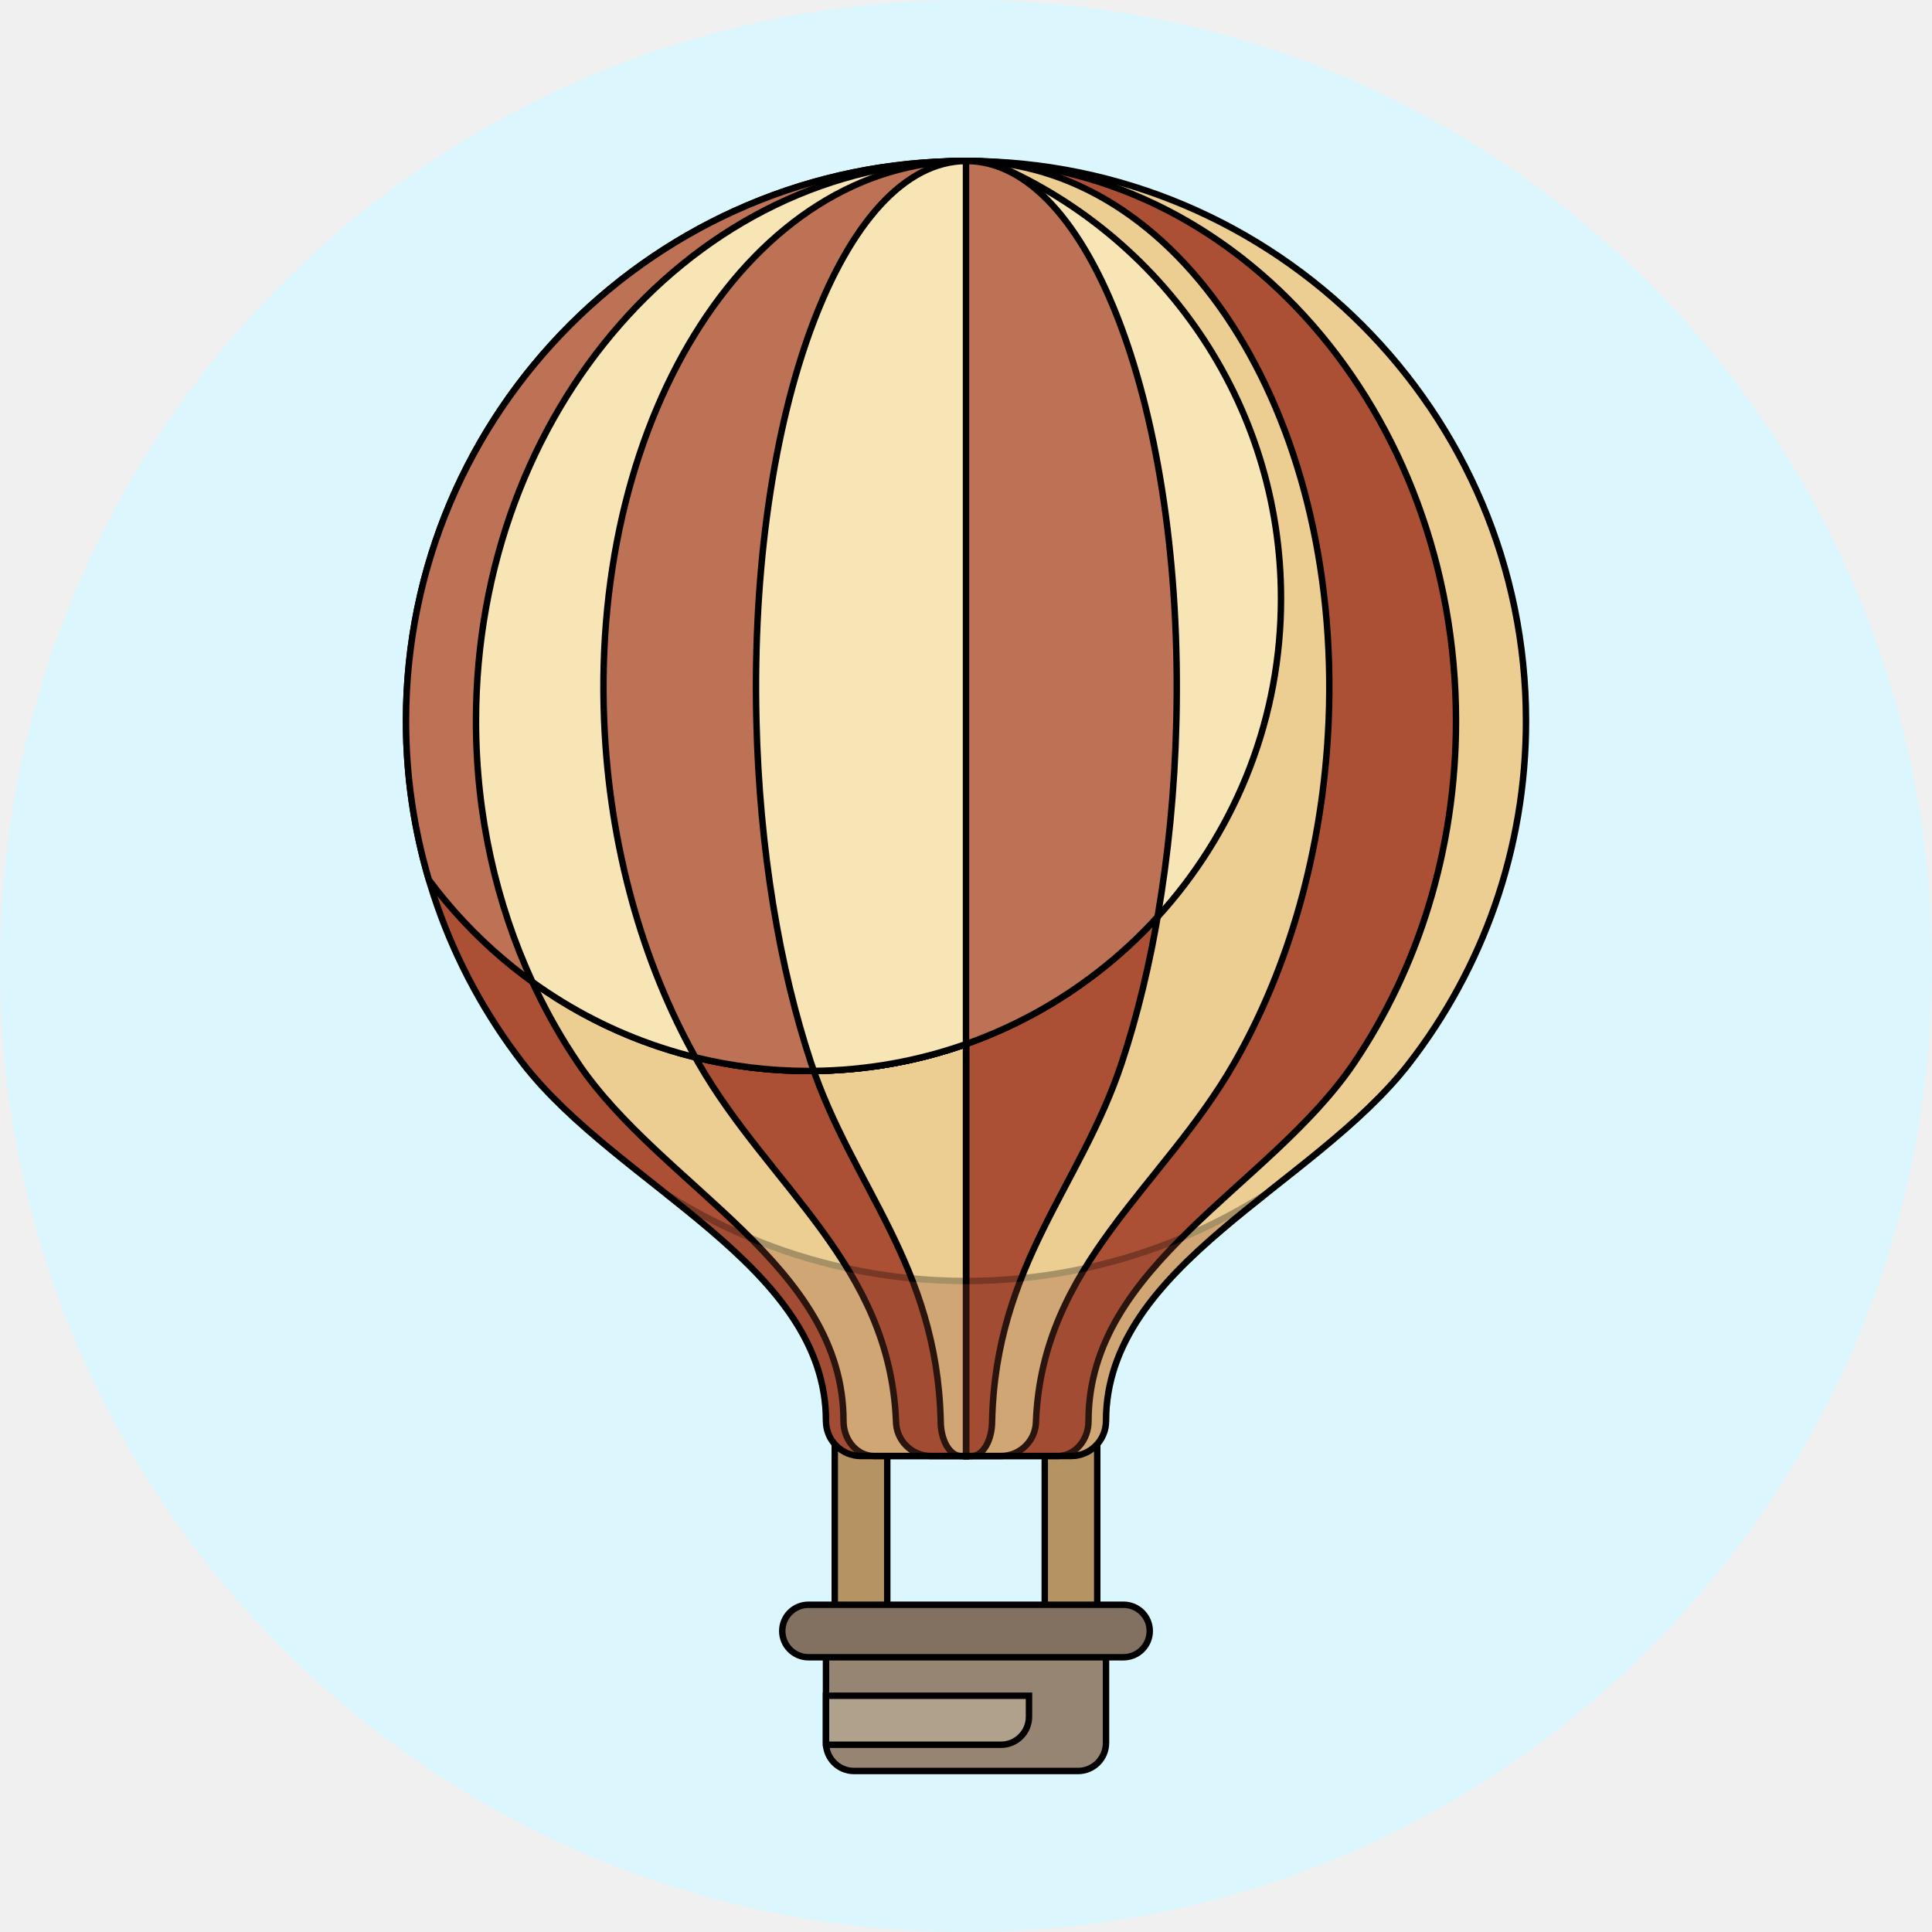
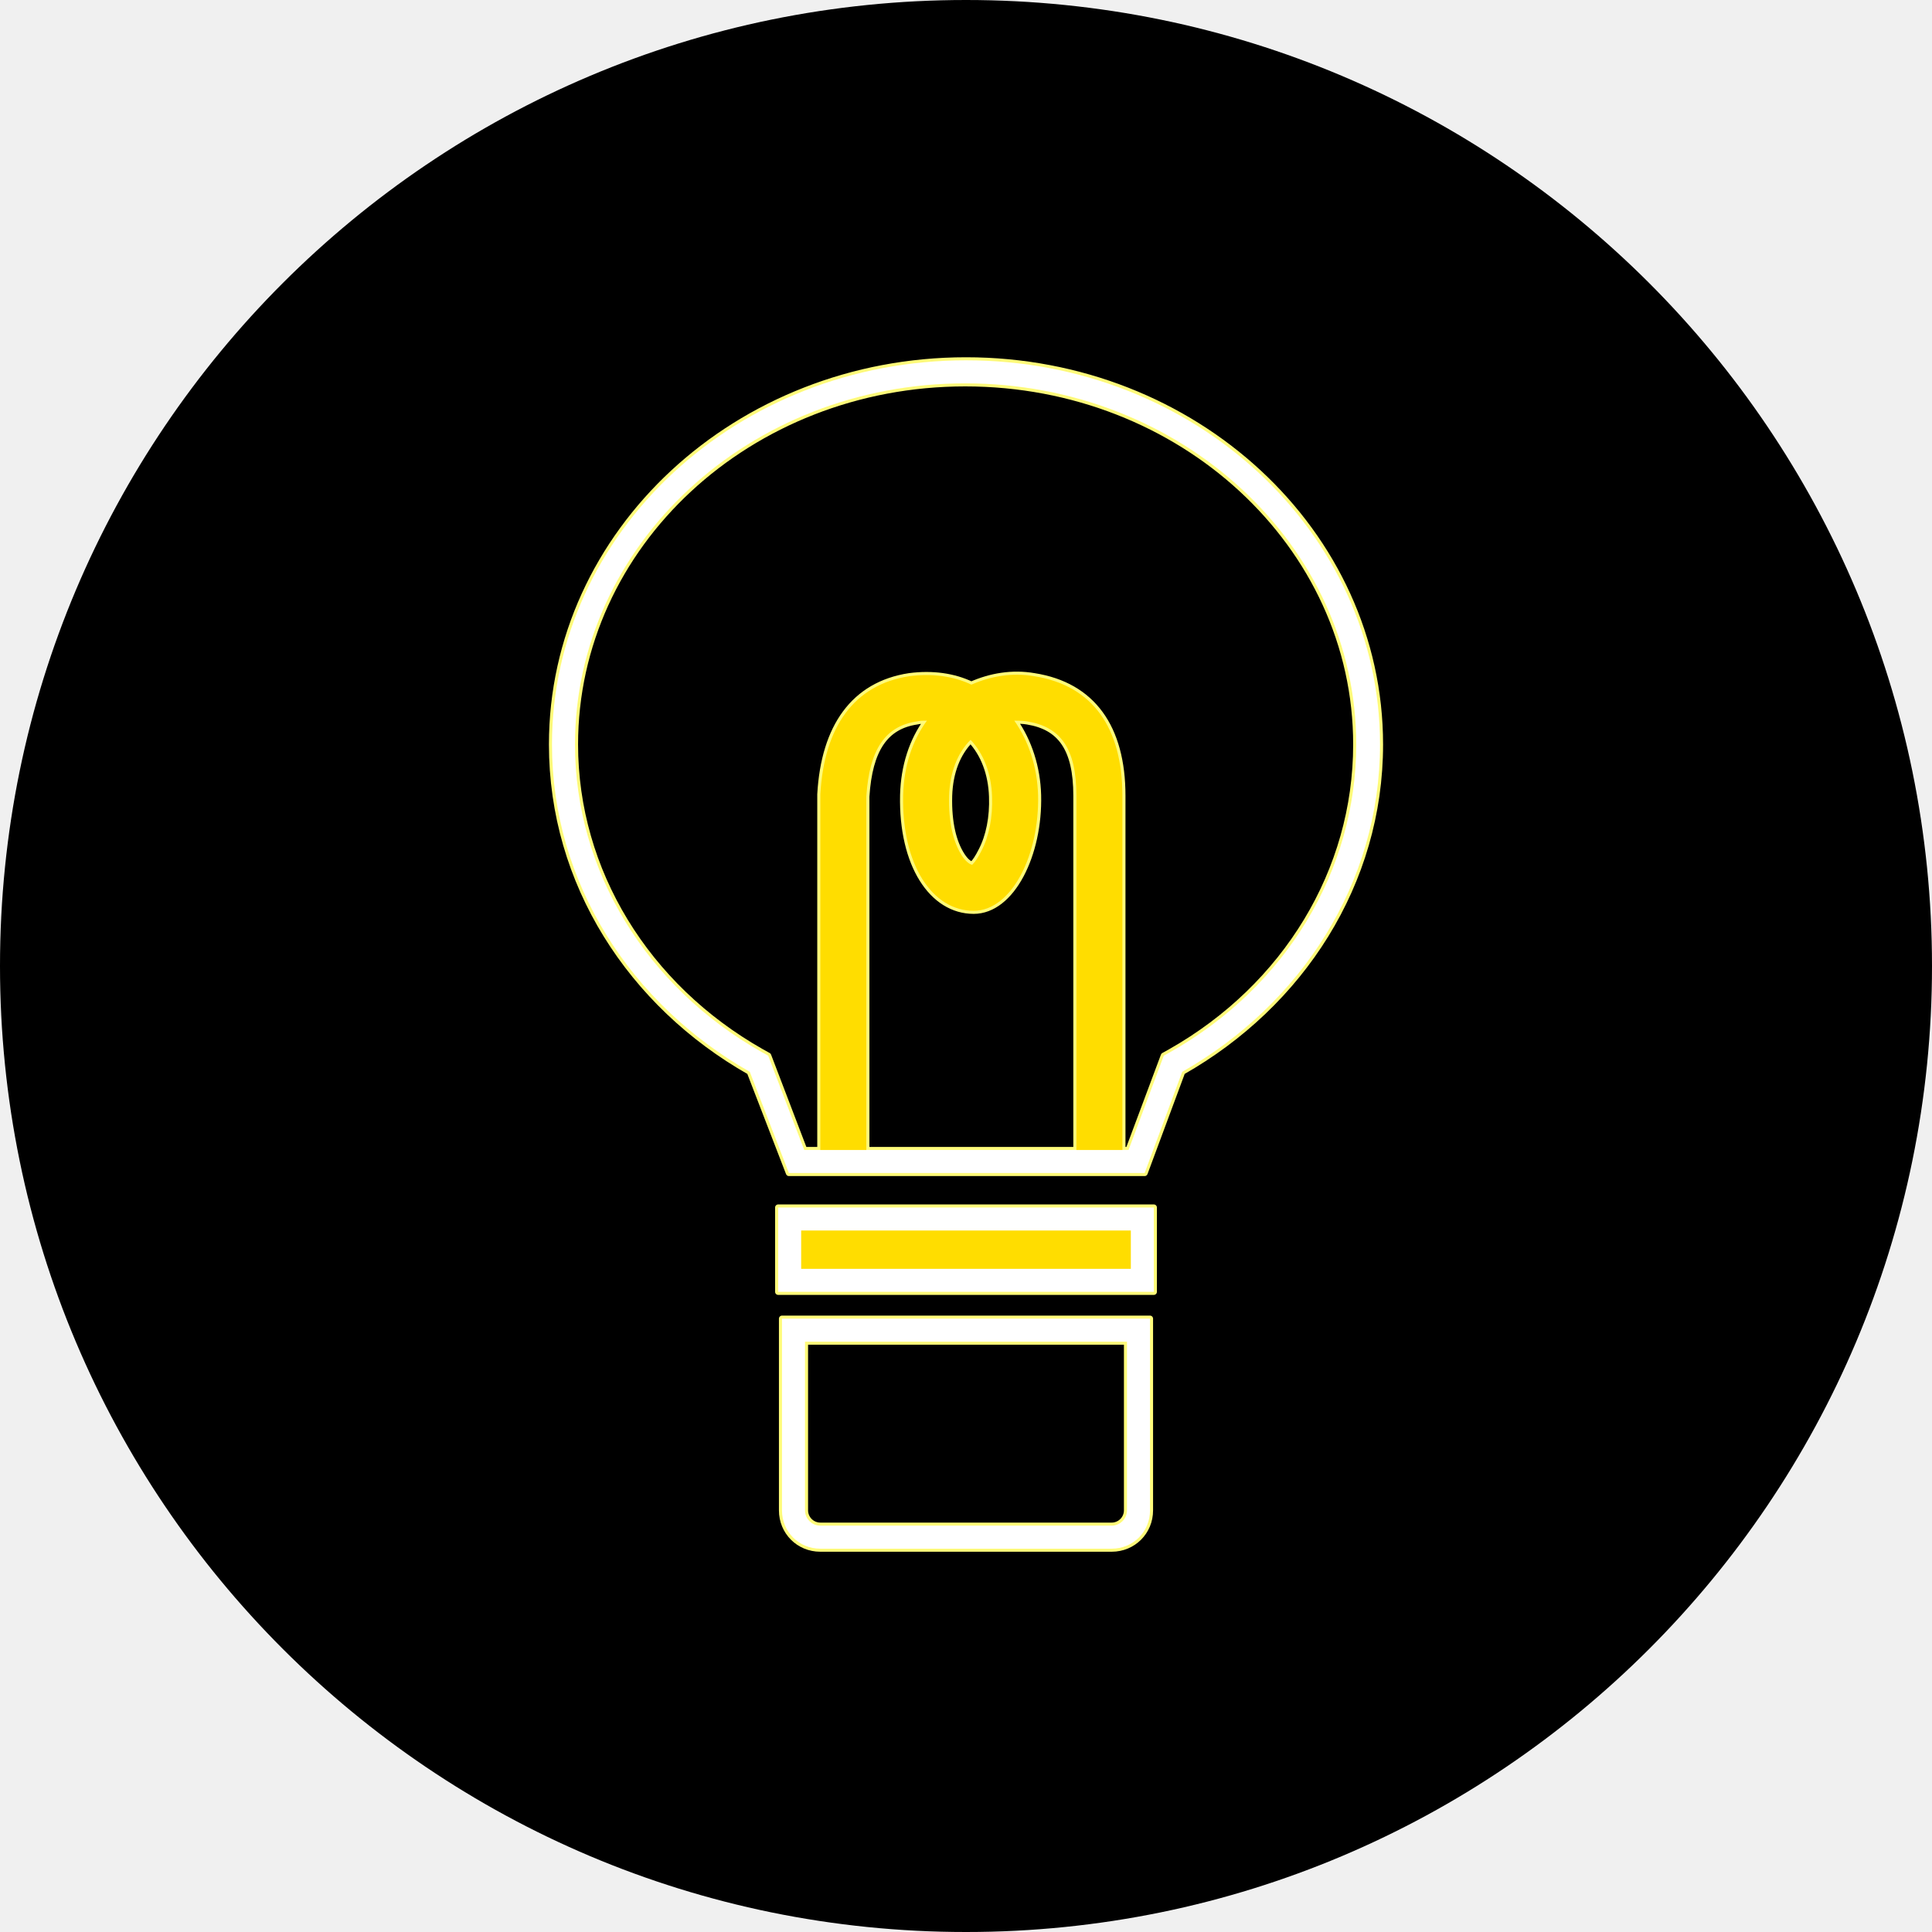
- <svg xmlns="http://www.w3.org/2000/svg" height="256px" width="256px" version="1.1" id="Layer_1" viewBox="-51.2 -51.2 614.40 614.40" xml:space="preserve" fill="#000000" stroke="#000000" stroke-width="2.048">
-   <g id="SVGRepo_bgCarrier" stroke-width="0">
-     <rect x="-51.2" y="-51.2" width="614.40" height="614.40" rx="307.2" fill="#dcf6fe" strokewidth="0" />
+ <svg xmlns="http://www.w3.org/2000/svg" width="256px" height="256px" viewBox="-133.12 -133.12 1290.24 1290.24" class="icon" version="1.1" fill="#ffffff" stroke="#ffffff" stroke-width="0.01">
+   <g id="SVGRepo_bgCarrier" stroke-width="0" transform="translate(0,0), scale(1)">
+     <rect x="-133.12" y="-133.12" width="1290.24" height="1290.24" rx="645.12" fill="#000000" strokewidth="0" />
  </g>
-   <g id="SVGRepo_tracerCarrier" stroke-linecap="round" stroke-linejoin="round" />
+   <g id="SVGRepo_tracerCarrier" stroke-linecap="round" stroke-linejoin="round" stroke="#fffb7a" stroke-width="4.096">
+     <path d="M389.12 675.84h235.52v40.96H389.12z" fill="#ffdd00" />
+     <path d="M403.968 634.88h216.576l23.552-62.976 4.608-2.56c76.8-43.52 123.904-120.832 123.904-205.312 0-133.12-116.736-241.152-261.12-241.152S250.88 230.912 250.88 364.032c0 84.48 47.616 161.792 124.416 205.312l4.608 2.56 24.064 62.976zM235.52 364.032C235.52 222.208 359.424 107.52 512 107.52s276.48 114.688 276.48 256.512c0 92.672-52.736 173.568-132.096 218.624l-25.088 67.584H393.728l-26.112-67.584C288.256 537.6 235.52 456.704 235.52 364.032zM619.52 762.88H404.48v112.64c0 5.632 4.608 10.24 10.24 10.24h194.56c5.632 0 10.24-4.608 10.24-10.24v-112.64z m15.36-15.36v128c0 14.336-11.264 25.6-25.6 25.6H414.72c-14.336 0-25.6-11.264-25.6-25.6v-128h245.76zM401.92 714.24h220.16v-25.6h-220.16v25.6z m235.52-40.96v56.32h-250.88v-56.32h250.88z" fill="" />
+     <path d="M557.568 318.464c-14.848-2.56-29.184 0-41.984 5.632-11.776-5.632-26.112-7.68-41.472-5.632-36.864 5.632-56.832 33.792-59.392 78.848V634.88h30.72V398.848c2.048-31.744 12.8-47.104 33.792-50.176 2.048-0.512 4.096-0.512 6.656-0.512-9.728 13.312-15.36 30.208-15.872 49.664-1.024 46.592 19.456 77.312 47.104 77.312 25.6 0 44.032-37.888 43.008-77.312-0.512-18.432-6.144-35.84-15.872-49.664 3.072 0 5.632 0 8.704 0.512 22.016 3.584 32.768 17.92 32.768 49.664V634.88h30.72V398.336c0-45.568-19.968-73.728-58.88-79.872z m-28.16 80.384c0.512 13.824-2.048 26.624-7.168 36.352-2.048 4.096-4.096 7.168-5.632 8.704l-0.512 0.512c-2.048-0.512-4.608-2.56-7.168-6.656-5.12-8.192-8.704-20.992-8.192-39.424 0.512-15.872 5.632-28.672 14.336-37.376 8.704 9.216 13.824 22.528 14.336 37.888z" fill="#ffdd00" />
+   </g>
  <g id="SVGRepo_iconCarrier">
-     <g>
-       <path style="fill:#B69362;" d="M222.609,475.826c-4.61,0-8.348-3.736-8.348-8.348v-66.783c0-4.611,3.738-8.348,8.348-8.348 c4.61,0,8.348,3.736,8.348,8.348v66.783C230.957,472.09,227.22,475.826,222.609,475.826z" />
-       <path style="fill:#B69362;" d="M289.391,475.826c-4.61,0-8.348-3.736-8.348-8.348v-66.783c0-4.611,3.738-8.348,8.348-8.348 s8.348,3.736,8.348,8.348v66.783C297.739,472.09,294.003,475.826,289.391,475.826z" />
-     </g>
-     <path style="fill:#978574;" d="M211.478,467.478v35.617c0,4.917,3.987,8.904,8.904,8.904h71.235c4.917,0,8.904-3.987,8.904-8.904 v-35.617H211.478z" />
-     <path style="fill:#B0A18D;" d="M211.478,503.096c0,0.188,0.017,0.372,0.028,0.557h55.624c4.917,0,8.904-3.987,8.904-8.904v-6.678 h-64.557V503.096z" />
-     <path style="fill:#827061;" d="M306.087,475.826H205.913c-4.61,0-8.348-3.736-8.348-8.348s3.738-8.348,8.348-8.348h100.174 c4.61,0,8.348,3.736,8.348,8.348S310.697,475.826,306.087,475.826z" />
-     <path style="fill:#ECCE93;" d="M256.247,0c-0.082,0-0.165,0.003-0.247,0.003l-55.652,166.953L256,411.826h33.391 c6.147,0,11.13-4.983,11.13-11.13c0-49.716,66.028-74.447,96.439-113.778c23.27-30.097,37.127-67.842,37.127-108.829 C434.088,79.806,354.53,0.134,256.247,0z" />
-     <path style="fill:#AB5034;" d="M256.217,0c-0.072,0-0.145,0.003-0.217,0.003l-55.652,166.953L256,411.826h29.217 c5.379,0,9.739-4.983,9.739-11.13c0-49.716,57.774-74.447,84.384-113.778c20.361-30.097,32.485-67.842,32.485-108.829 C411.827,79.806,342.213,0.134,256.217,0z" />
-     <path style="fill:#ECCE93;" d="M256.124,0.002c-0.041,0-0.082,0.002-0.124,0.002l-55.652,166.952L256,411.826h11.13 c6.147,0,11.13-4.983,11.13-11.13c2.056-49.716,40.467-74.447,63.015-113.778c17.253-30.097,28.347-67.843,30.041-108.831 C375.386,79.709,323.808-0.035,256.124,0.002z" />
-     <g>
-       <path style="fill:#AB5034;" d="M256.124,0.002c-0.041,0-0.082,0.003-0.124,0.003l-55.652,166.951L256,411.826h0.051h1.794 c3.564,0,6.452-4.984,6.452-11.13c1.192-49.716,28.115-74.447,41.186-113.778c10.002-30.097,16.432-67.843,17.415-108.831 C325.258,79.709,295.358-0.035,256.124,0.002z" />
-       <path style="fill:#AB5034;" d="M77.913,178.087c0,40.988,13.855,78.734,37.127,108.831c30.411,39.331,96.439,64.061,96.439,113.778 c0,6.147,4.983,11.13,11.13,11.13H256V0.003C157.646,0.003,77.913,79.733,77.913,178.087z" />
-     </g>
-     <path style="fill:#ECCE93;" d="M100.174,178.087c0,40.988,12.123,78.734,32.485,108.831c26.611,39.331,84.384,64.061,84.384,113.778 c0,6.147,4.36,11.13,9.739,11.13H256V0.003C169.939,0.003,100.174,79.733,100.174,178.087z" />
-     <path style="fill:#AB5034;" d="M140.93,178.087c1.695,40.988,12.788,78.734,30.042,108.831 c22.547,39.331,60.711,64.061,62.767,113.778c0,6.147,4.983,11.13,11.13,11.13H256V0.004 C188.377,0.066,136.864,79.77,140.93,178.087z" />
-     <path style="fill:#ECCE93;" d="M189.348,178.087c0.983,40.988,7.413,78.734,17.415,108.831 c13.07,39.331,39.994,64.061,41.186,113.778c0,6.146,2.888,11.13,6.452,11.13H256V0.006 C216.825,0.137,186.991,79.813,189.348,178.087z" />
-     <path style="fill:#BD7155;" d="M77.913,178.087c0,17.552,2.548,34.505,7.28,50.522c27.381,36.88,71.257,60.782,120.72,60.782 c17.564,0,34.42-3.024,50.087-8.562V0.003C157.646,0.003,77.913,79.733,77.913,178.087z" />
-     <path style="fill:#F8E5B5;" d="M100.174,178.087c0,29.97,6.488,58.202,17.933,82.983c24.7,17.816,55.023,28.321,87.806,28.321 c17.564,0,34.42-3.024,50.087-8.562V0.003C169.939,0.003,100.174,79.733,100.174,178.087z" />
-     <path style="fill:#BD7155;" d="M140.93,178.087c1.661,40.151,12.355,77.172,29.009,106.959c11.527,2.833,23.573,4.345,35.974,4.345 c17.564,0,34.42-3.024,50.087-8.562V0.004C188.377,0.066,136.864,79.77,140.93,178.087z" />
-     <path style="fill:#F8E5B5;" d="M227.812,287.797c72.605-10.603,128.362-73.119,128.362-148.667 c0-62.561-38.235-116.183-92.61-138.794c-2.458-0.214-4.936-0.335-7.441-0.334c-0.041,0-0.082,0.002-0.124,0.002l-55.652,166.952 L227.812,287.797z" />
-     <path style="fill:#BD7155;" d="M256.124,0.002c-0.041,0-0.082,0.003-0.124,0.003l-55.652,166.951l27.464,120.841 c35.109-5.127,66.277-22.388,89.107-47.398c3.357-19.398,5.455-40.383,5.98-62.313C325.258,79.709,295.358-0.035,256.124,0.002z" />
-     <path style="fill:#F8E5B5;" d="M189.348,178.087c0.983,40.988,7.413,78.734,17.415,108.831c0.275,0.827,0.564,1.638,0.85,2.452 c16.952-0.188,33.227-3.181,48.387-8.54V0.006C216.825,0.137,186.991,79.813,189.348,178.087z" />
-     <path style="opacity:0.3;fill:#8D472E;enable-background:new ;" d="M324.568,342.486c-9.83,4.105-20.107,7.348-30.738,9.648 c-6.621,1.432-13.377,2.503-20.25,3.177c-5.785,0.567-11.648,0.864-17.581,0.864c-4.289,0-8.539-0.161-12.752-0.46l0,0 c-1.529-0.108-3.054-0.235-4.572-0.382c-6.928-0.669-13.738-1.739-20.411-3.178c-10.664-2.301-20.973-5.552-30.832-9.669 c-9.256-3.866-18.115-8.489-26.502-13.795c26.034,20.695,50.548,41.711,50.548,72.005c0,6.147,4.983,11.13,11.13,11.13h4.174h18.087 h9.531H256h0.051h1.794h9.285h18.087h4.174c6.147,0,11.13-4.983,11.13-11.13c0-30.294,24.514-51.31,50.548-72.005 C342.683,333.995,333.824,338.62,324.568,342.486z" />
+     <path d="M389.12 675.84h235.52v40.96H389.12z" fill="#ffdd00" />
+     <path d="M403.968 634.88h216.576l23.552-62.976 4.608-2.56c76.8-43.52 123.904-120.832 123.904-205.312 0-133.12-116.736-241.152-261.12-241.152S250.88 230.912 250.88 364.032c0 84.48 47.616 161.792 124.416 205.312l4.608 2.56 24.064 62.976zM235.52 364.032C235.52 222.208 359.424 107.52 512 107.52s276.48 114.688 276.48 256.512c0 92.672-52.736 173.568-132.096 218.624l-25.088 67.584H393.728l-26.112-67.584C288.256 537.6 235.52 456.704 235.52 364.032zM619.52 762.88H404.48v112.64c0 5.632 4.608 10.24 10.24 10.24h194.56c5.632 0 10.24-4.608 10.24-10.24v-112.64z m15.36-15.36v128c0 14.336-11.264 25.6-25.6 25.6H414.72c-14.336 0-25.6-11.264-25.6-25.6v-128h245.76zM401.92 714.24h220.16v-25.6h-220.16v25.6z m235.52-40.96v56.32h-250.88v-56.32h250.88z" fill="" />
+     <path d="M557.568 318.464c-14.848-2.56-29.184 0-41.984 5.632-11.776-5.632-26.112-7.68-41.472-5.632-36.864 5.632-56.832 33.792-59.392 78.848V634.88h30.72V398.848c2.048-31.744 12.8-47.104 33.792-50.176 2.048-0.512 4.096-0.512 6.656-0.512-9.728 13.312-15.36 30.208-15.872 49.664-1.024 46.592 19.456 77.312 47.104 77.312 25.6 0 44.032-37.888 43.008-77.312-0.512-18.432-6.144-35.84-15.872-49.664 3.072 0 5.632 0 8.704 0.512 22.016 3.584 32.768 17.92 32.768 49.664V634.88h30.72V398.336c0-45.568-19.968-73.728-58.88-79.872z m-28.16 80.384c0.512 13.824-2.048 26.624-7.168 36.352-2.048 4.096-4.096 7.168-5.632 8.704l-0.512 0.512c-2.048-0.512-4.608-2.56-7.168-6.656-5.12-8.192-8.704-20.992-8.192-39.424 0.512-15.872 5.632-28.672 14.336-37.376 8.704 9.216 13.824 22.528 14.336 37.888z" fill="#ffdd00" />
  </g>
</svg>
